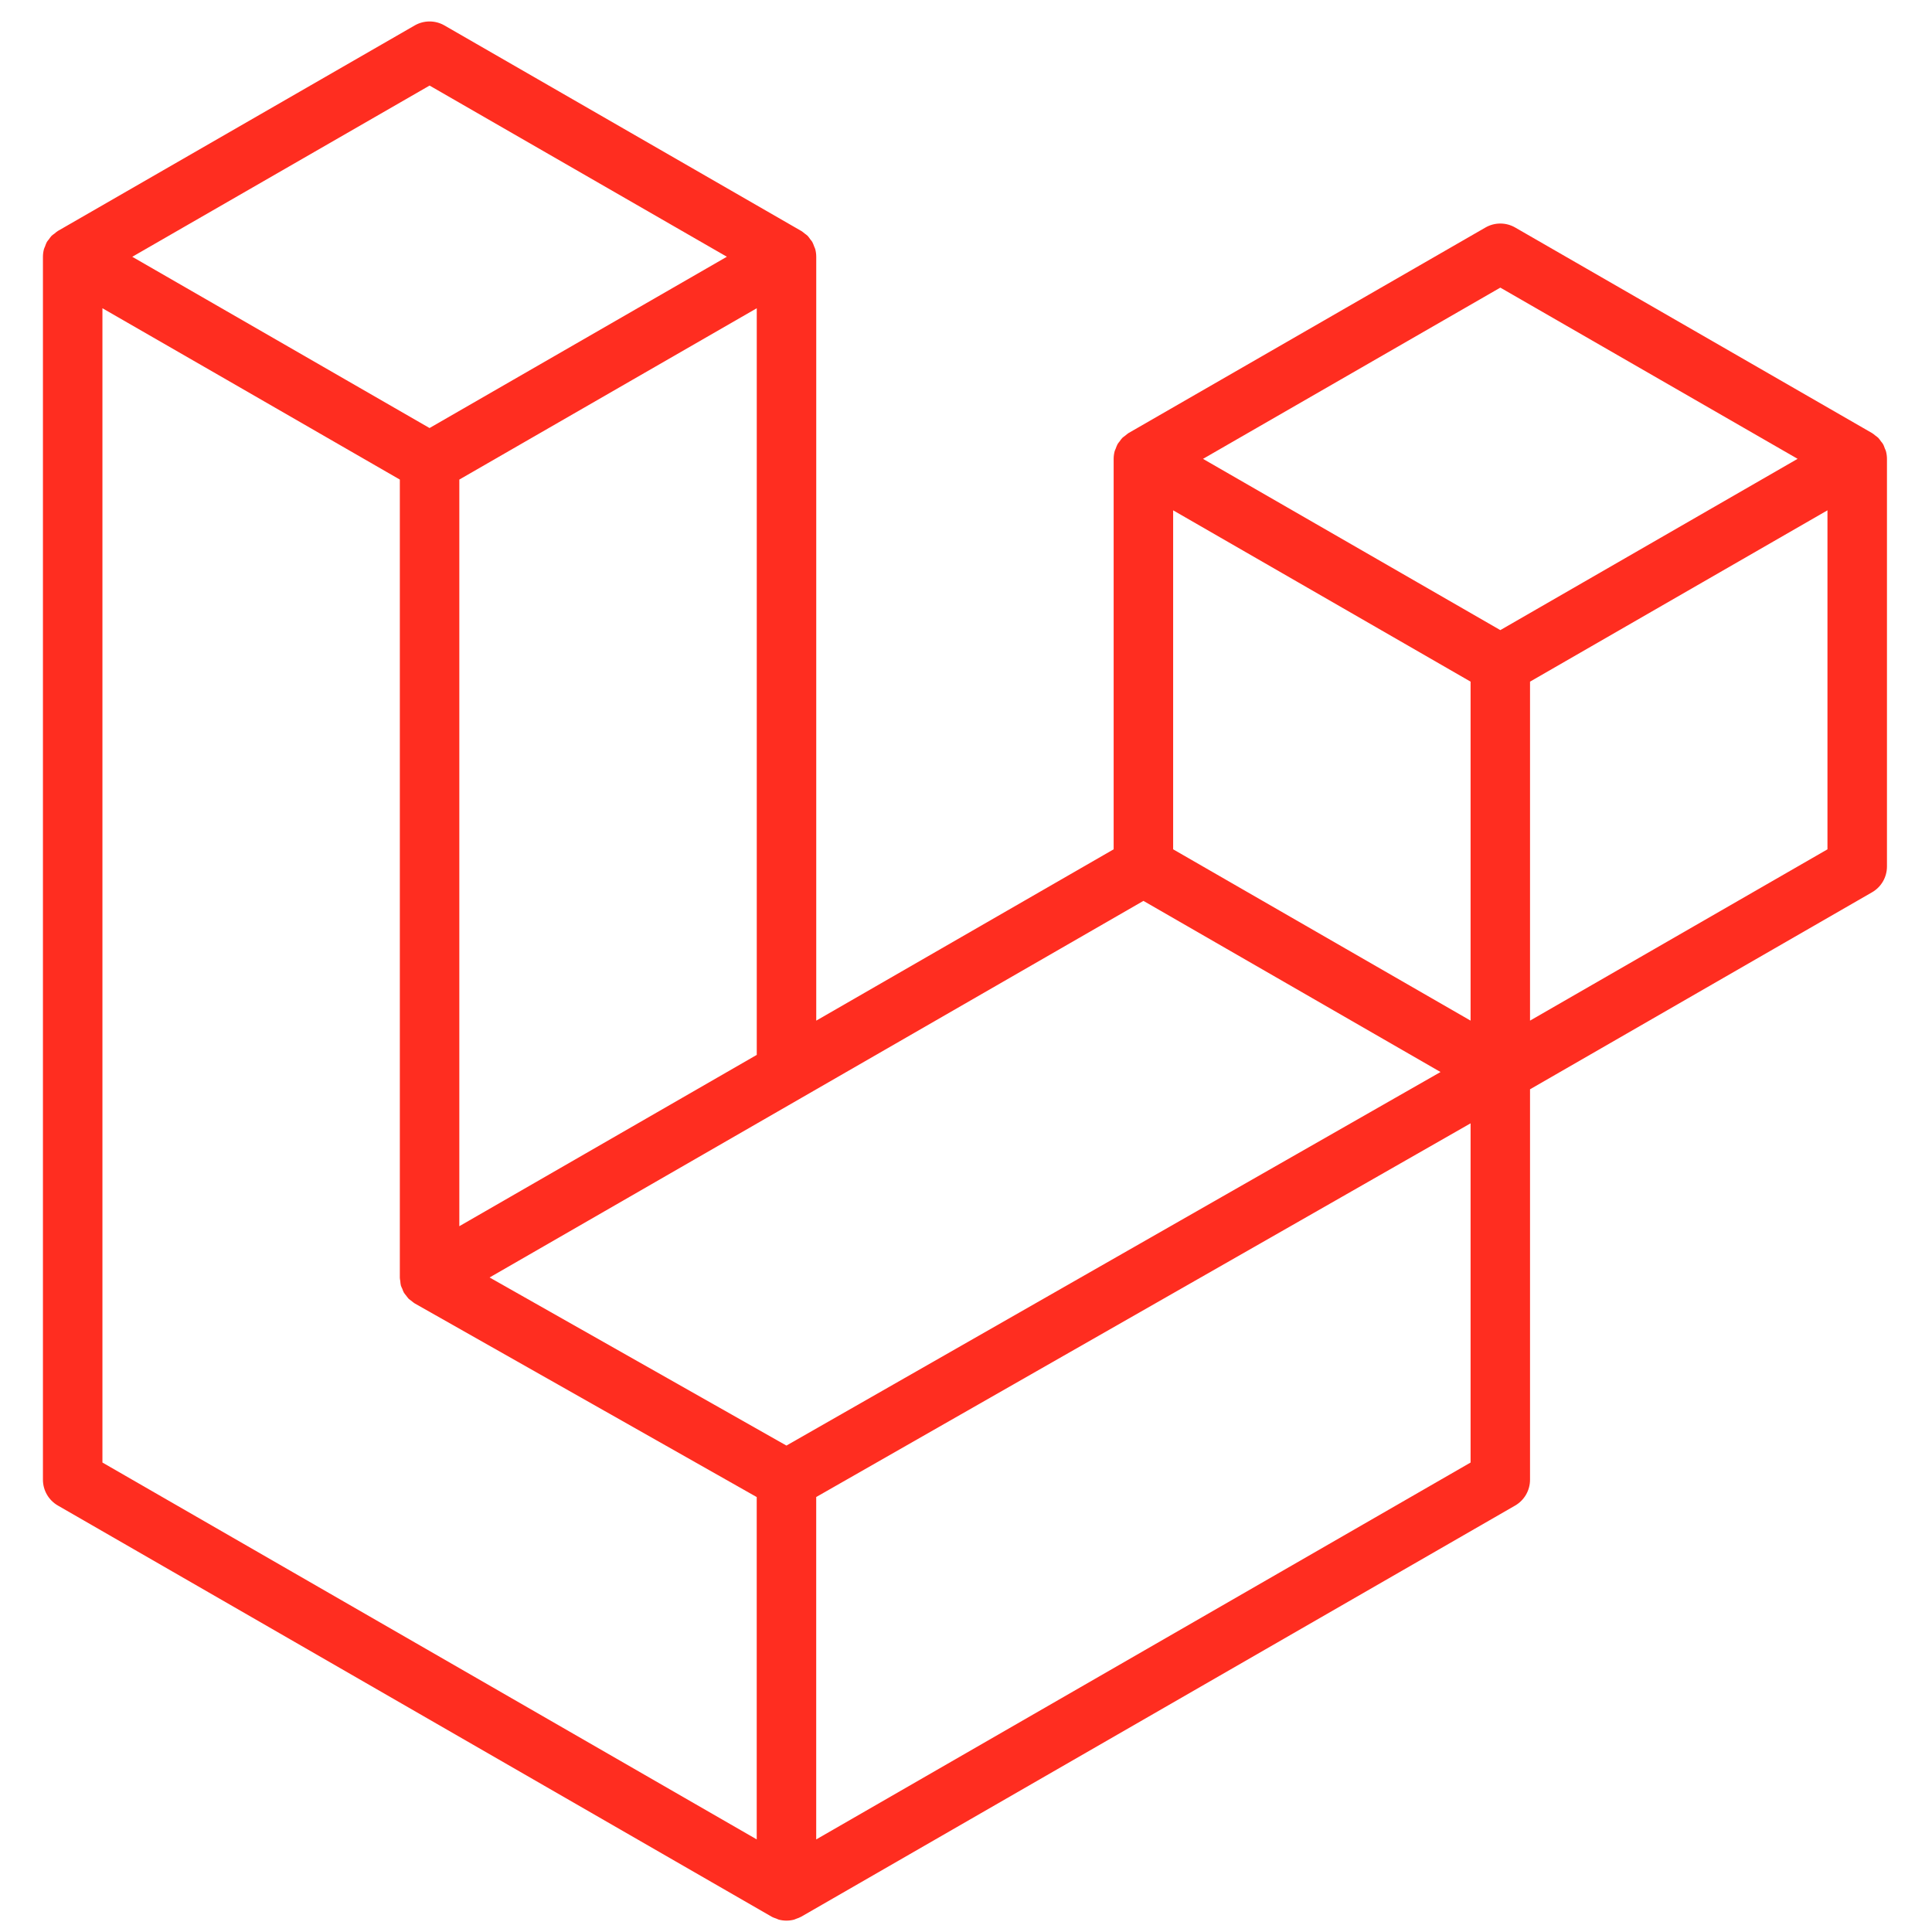
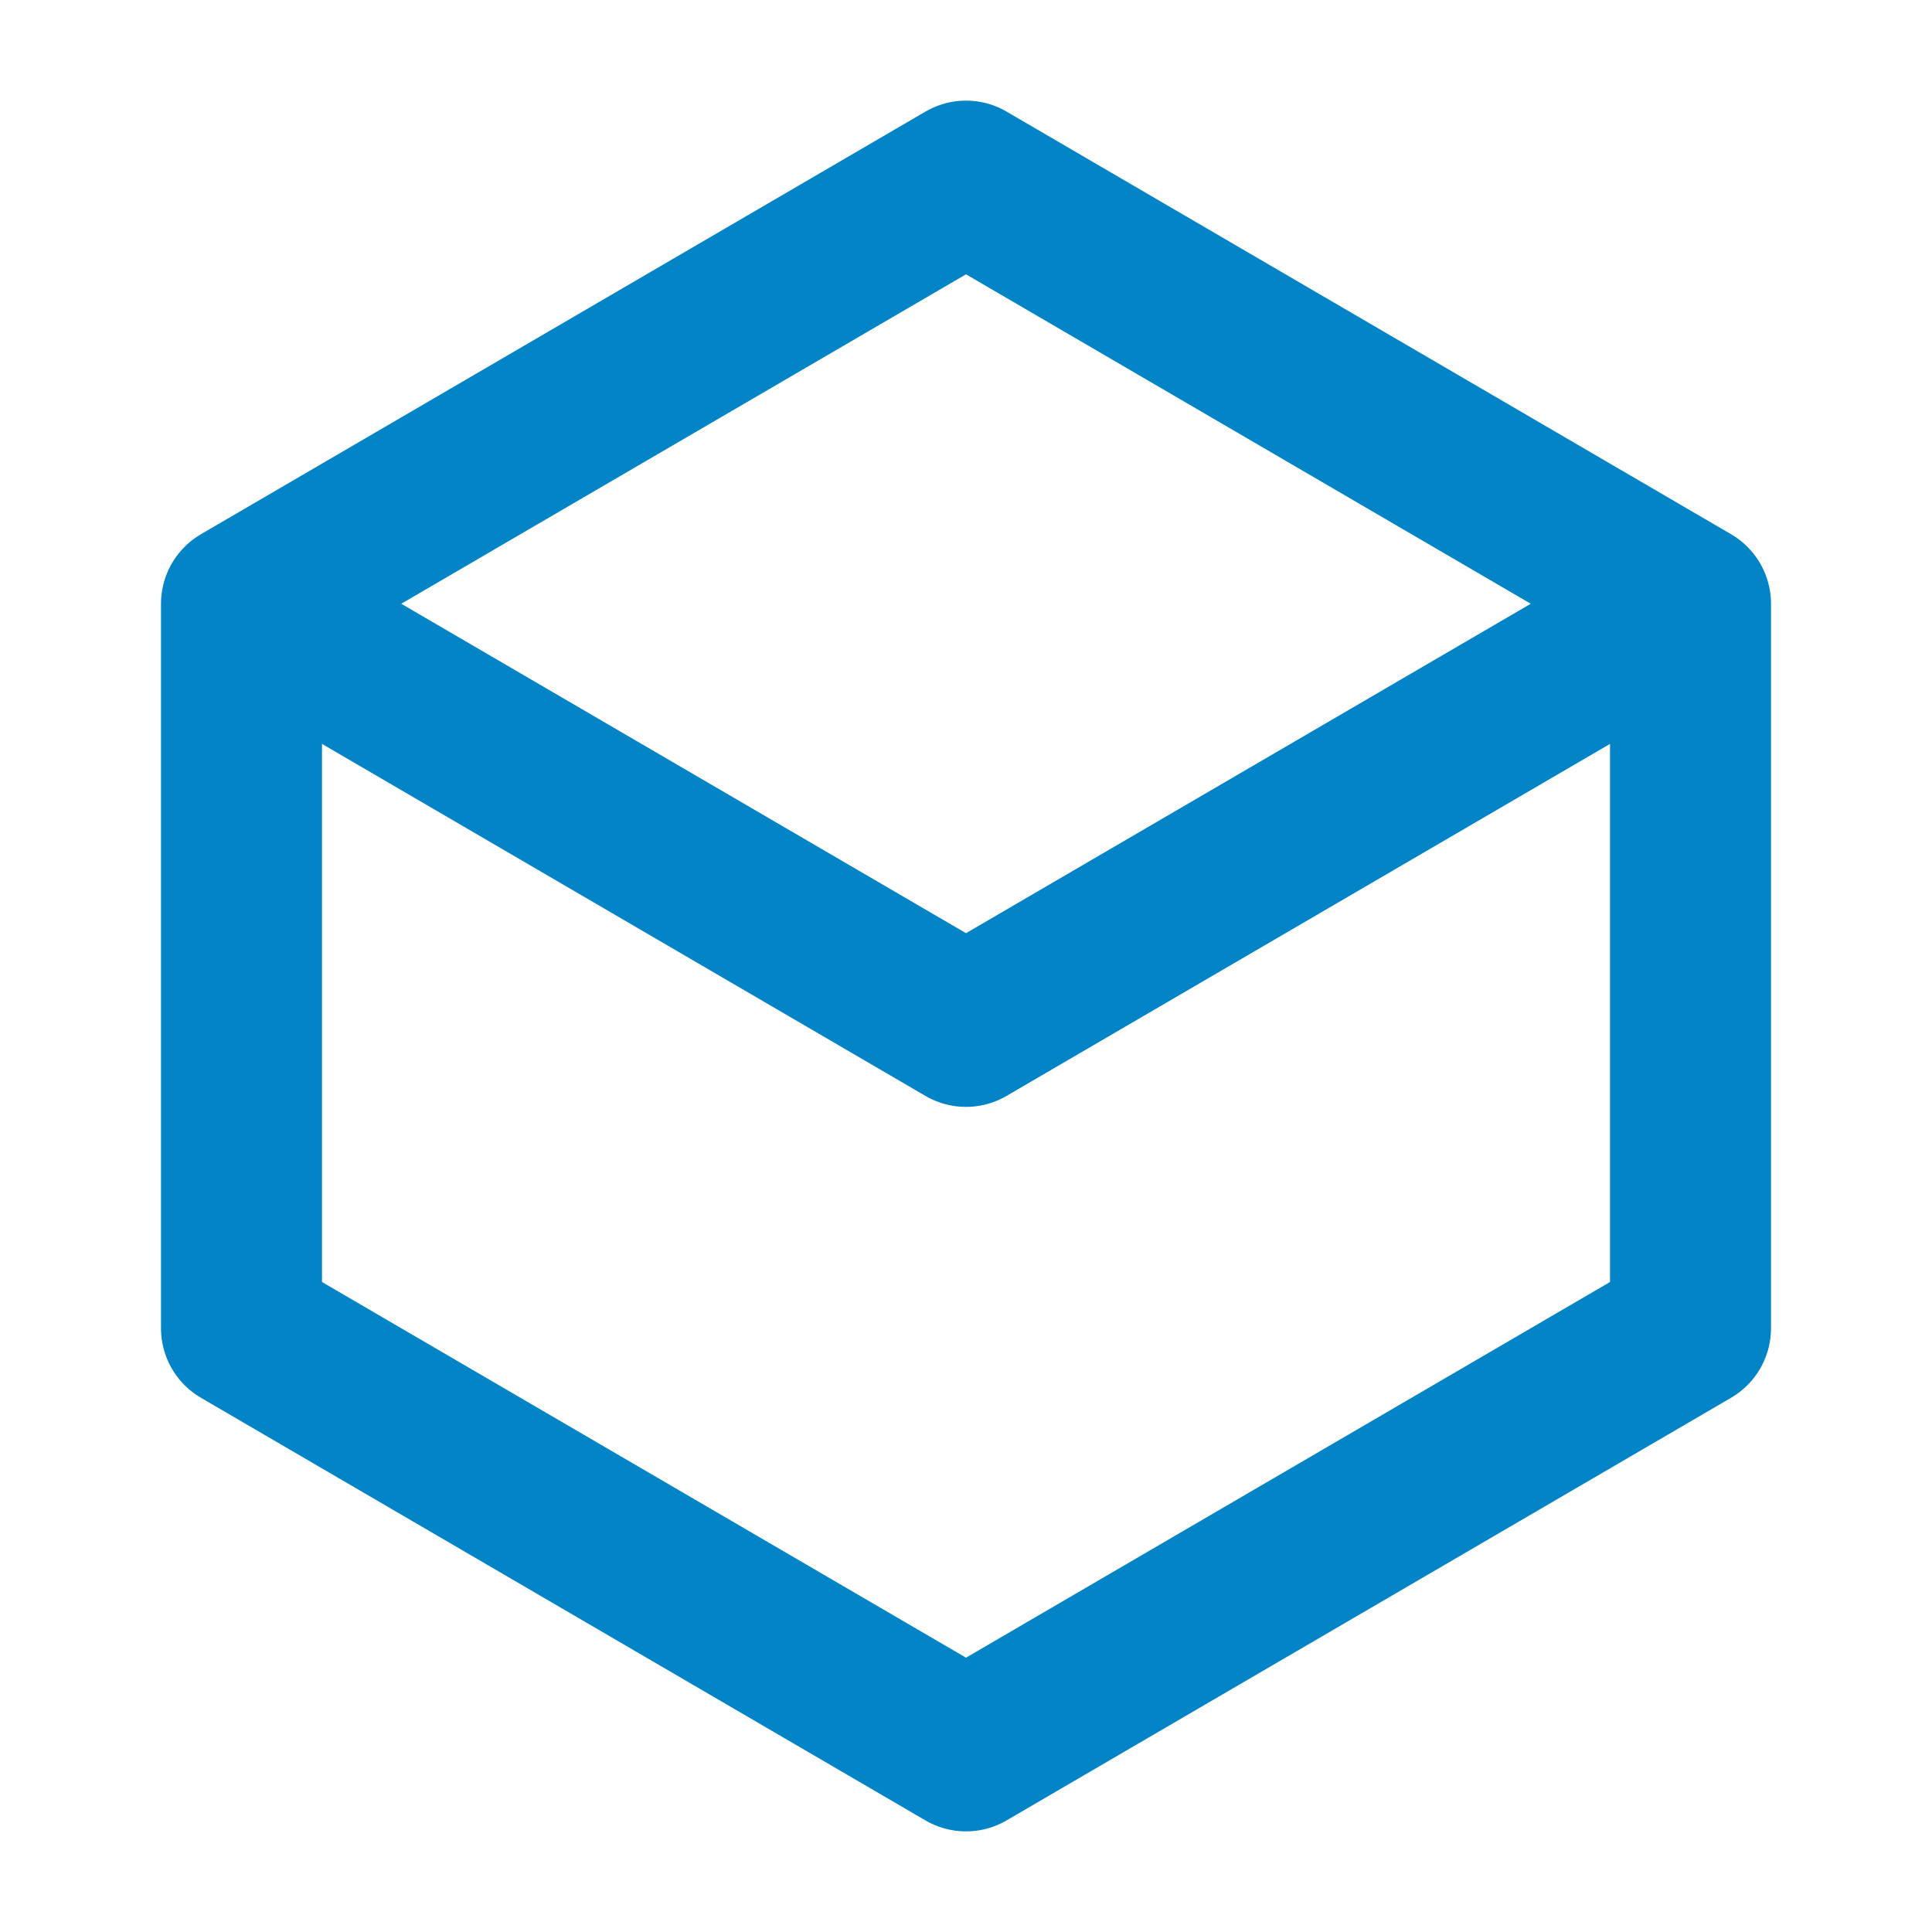
- <svg xmlns="http://www.w3.org/2000/svg" width="166" height="166" viewBox="0 0 166 166" fill="none">
-   <path fill-rule="evenodd" clip-rule="evenodd" d="M162.041 38.759C162.099 38.977 162.129 39.201 162.13 39.426V74.452C162.13 74.902 162.011 75.344 161.786 75.733C161.561 76.122 161.237 76.444 160.847 76.668L131.462 93.594V127.141C131.462 128.054 130.977 128.897 130.186 129.357L68.847 164.683C68.707 164.763 68.554 164.814 68.401 164.868C68.343 164.887 68.289 164.922 68.228 164.938C67.8 165.051 67.349 165.051 66.92 164.938C66.85 164.919 66.786 164.881 66.719 164.855C66.579 164.804 66.432 164.76 66.298 164.683L4.972 129.357C4.583 129.133 4.259 128.81 4.034 128.421C3.808 128.032 3.69 127.591 3.689 127.141L3.689 22.063C3.689 21.834 3.721 21.61 3.779 21.393C3.798 21.32 3.843 21.253 3.868 21.179C3.916 21.045 3.961 20.908 4.031 20.783C4.079 20.7 4.149 20.633 4.206 20.557C4.28 20.454 4.347 20.349 4.433 20.26C4.506 20.186 4.602 20.132 4.685 20.068C4.778 19.992 4.861 19.909 4.966 19.848L35.633 2.185C36.022 1.961 36.462 1.844 36.91 1.844C37.358 1.844 37.798 1.961 38.186 2.185L68.851 19.848H68.857C68.959 19.912 69.045 19.992 69.138 20.065C69.221 20.129 69.313 20.186 69.387 20.257C69.476 20.349 69.54 20.454 69.616 20.557C69.671 20.633 69.744 20.7 69.789 20.783C69.862 20.911 69.904 21.045 69.955 21.179C69.98 21.253 70.025 21.32 70.044 21.396C70.103 21.614 70.133 21.838 70.133 22.063V87.694L95.686 72.974V39.423C95.686 39.2 95.718 38.973 95.775 38.759C95.798 38.683 95.839 38.615 95.865 38.542C95.916 38.408 95.96 38.271 96.031 38.146C96.079 38.063 96.149 37.996 96.203 37.92C96.279 37.818 96.343 37.712 96.433 37.623C96.506 37.549 96.599 37.495 96.681 37.431C96.777 37.355 96.86 37.272 96.962 37.211L127.633 19.548C128.021 19.324 128.461 19.206 128.91 19.206C129.358 19.206 129.798 19.324 130.186 19.548L160.85 37.211C160.959 37.275 161.042 37.355 161.137 37.428C161.217 37.492 161.31 37.549 161.383 37.62C161.473 37.712 161.536 37.818 161.613 37.92C161.67 37.996 161.741 38.063 161.785 38.146C161.859 38.271 161.9 38.408 161.951 38.542C161.98 38.615 162.021 38.683 162.041 38.759ZM157.018 72.974V43.848L146.287 50.028L131.462 58.568V87.694L157.021 72.974H157.018ZM126.354 125.663V96.518L111.771 104.85L70.13 128.626V158.046L126.354 125.663ZM8.801 26.485V125.663L65.018 158.043V128.629L35.649 112L35.64 111.994L35.627 111.988C35.528 111.93 35.445 111.847 35.353 111.777C35.273 111.713 35.18 111.662 35.11 111.592L35.104 111.582C35.021 111.502 34.963 111.403 34.893 111.314C34.829 111.228 34.753 111.154 34.702 111.065L34.699 111.055C34.641 110.96 34.606 110.845 34.565 110.736C34.523 110.64 34.469 110.551 34.443 110.449C34.411 110.328 34.405 110.197 34.392 110.072C34.379 109.976 34.354 109.881 34.354 109.785V109.778V41.205L19.532 32.662L8.801 26.485ZM36.913 7.35L11.364 22.063L36.907 36.777L62.453 22.06L36.907 7.35H36.913ZM50.2 99.174L65.022 90.637V26.485L54.291 32.665L39.466 41.205V105.357L50.2 99.174ZM128.91 24.713L103.363 39.426L128.91 54.14L154.453 39.423L128.91 24.713ZM126.354 58.568L111.529 50.028L100.798 43.848V72.974L115.619 81.511L126.354 87.694V58.568ZM67.571 124.205L105.042 102.803L123.772 92.109L98.245 77.405L68.854 94.334L42.066 109.762L67.571 124.205Z" fill="#FF2D20" />
+ <svg xmlns="http://www.w3.org/2000/svg" viewBox="0 0 24 24" fill="none">
+   <path stroke="#0284c7" stroke-width="2" stroke-linecap="round" stroke-linejoin="round" d="M21 7.5l-9-5.25-9 5.25m18 0l-9 5.25m9-5.25v9l-9 5.25m-9-14.25l9 5.25m-9-5.25v9l9 5.25" />
</svg>
